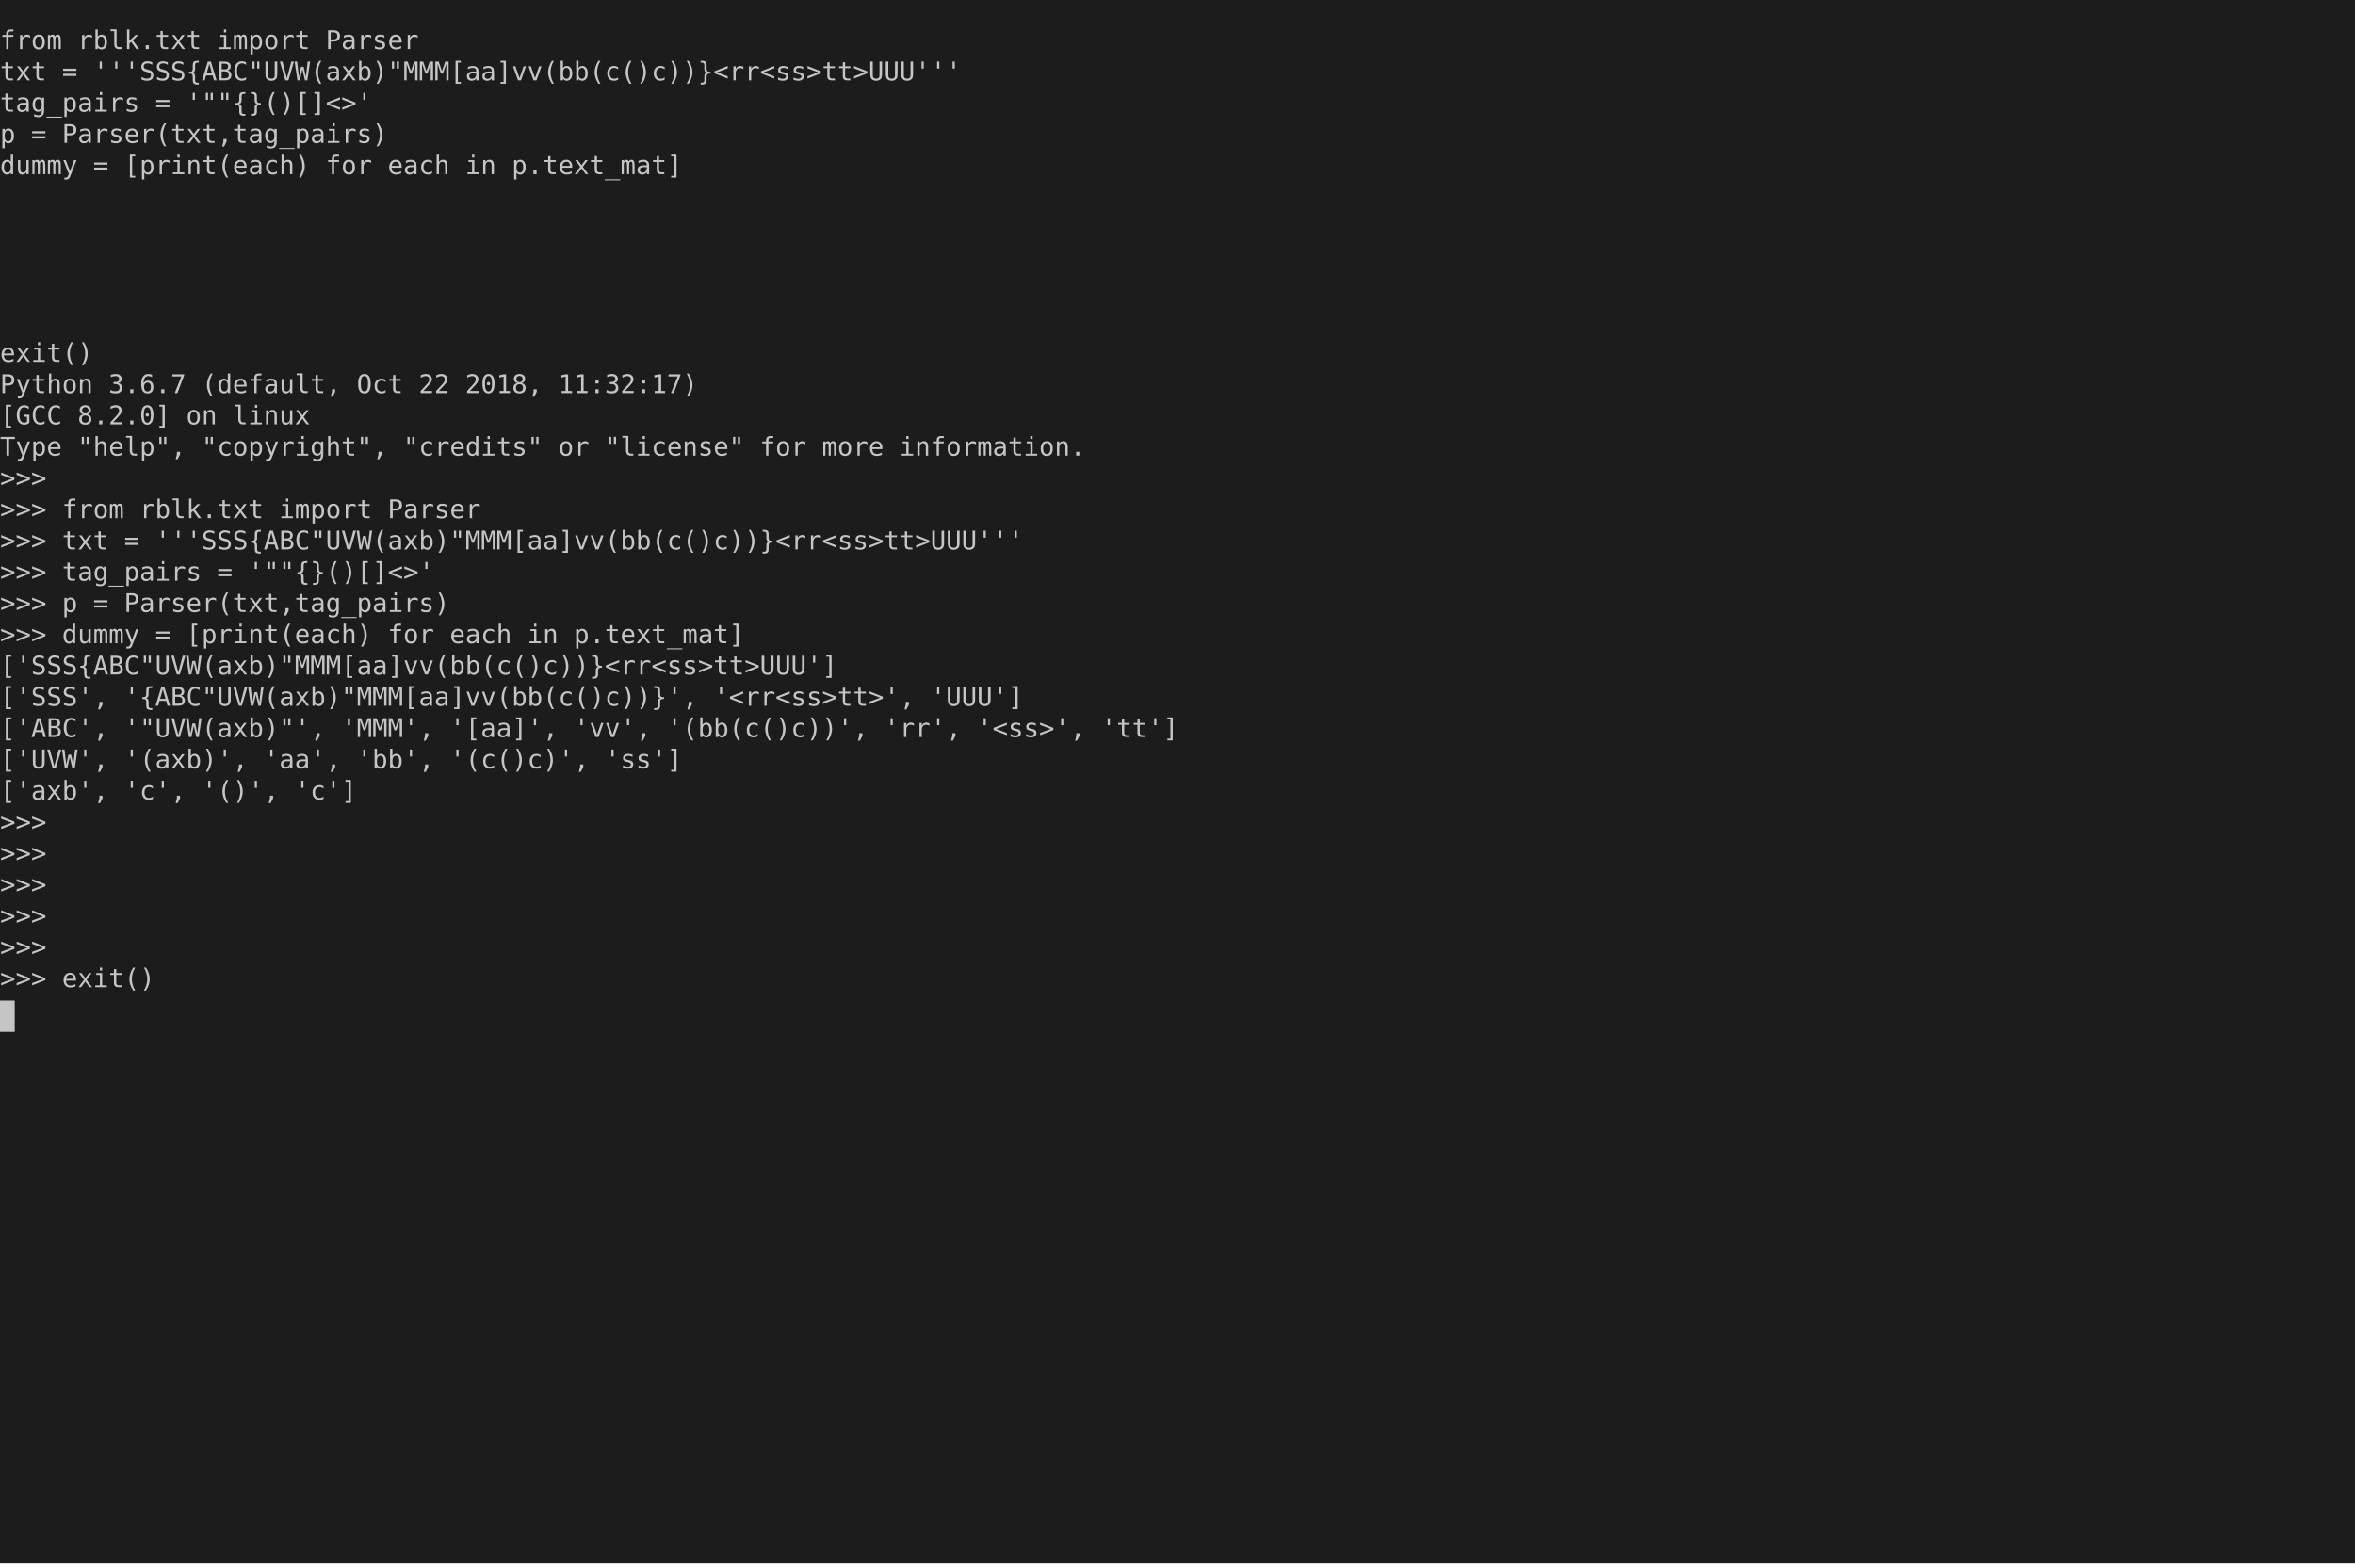
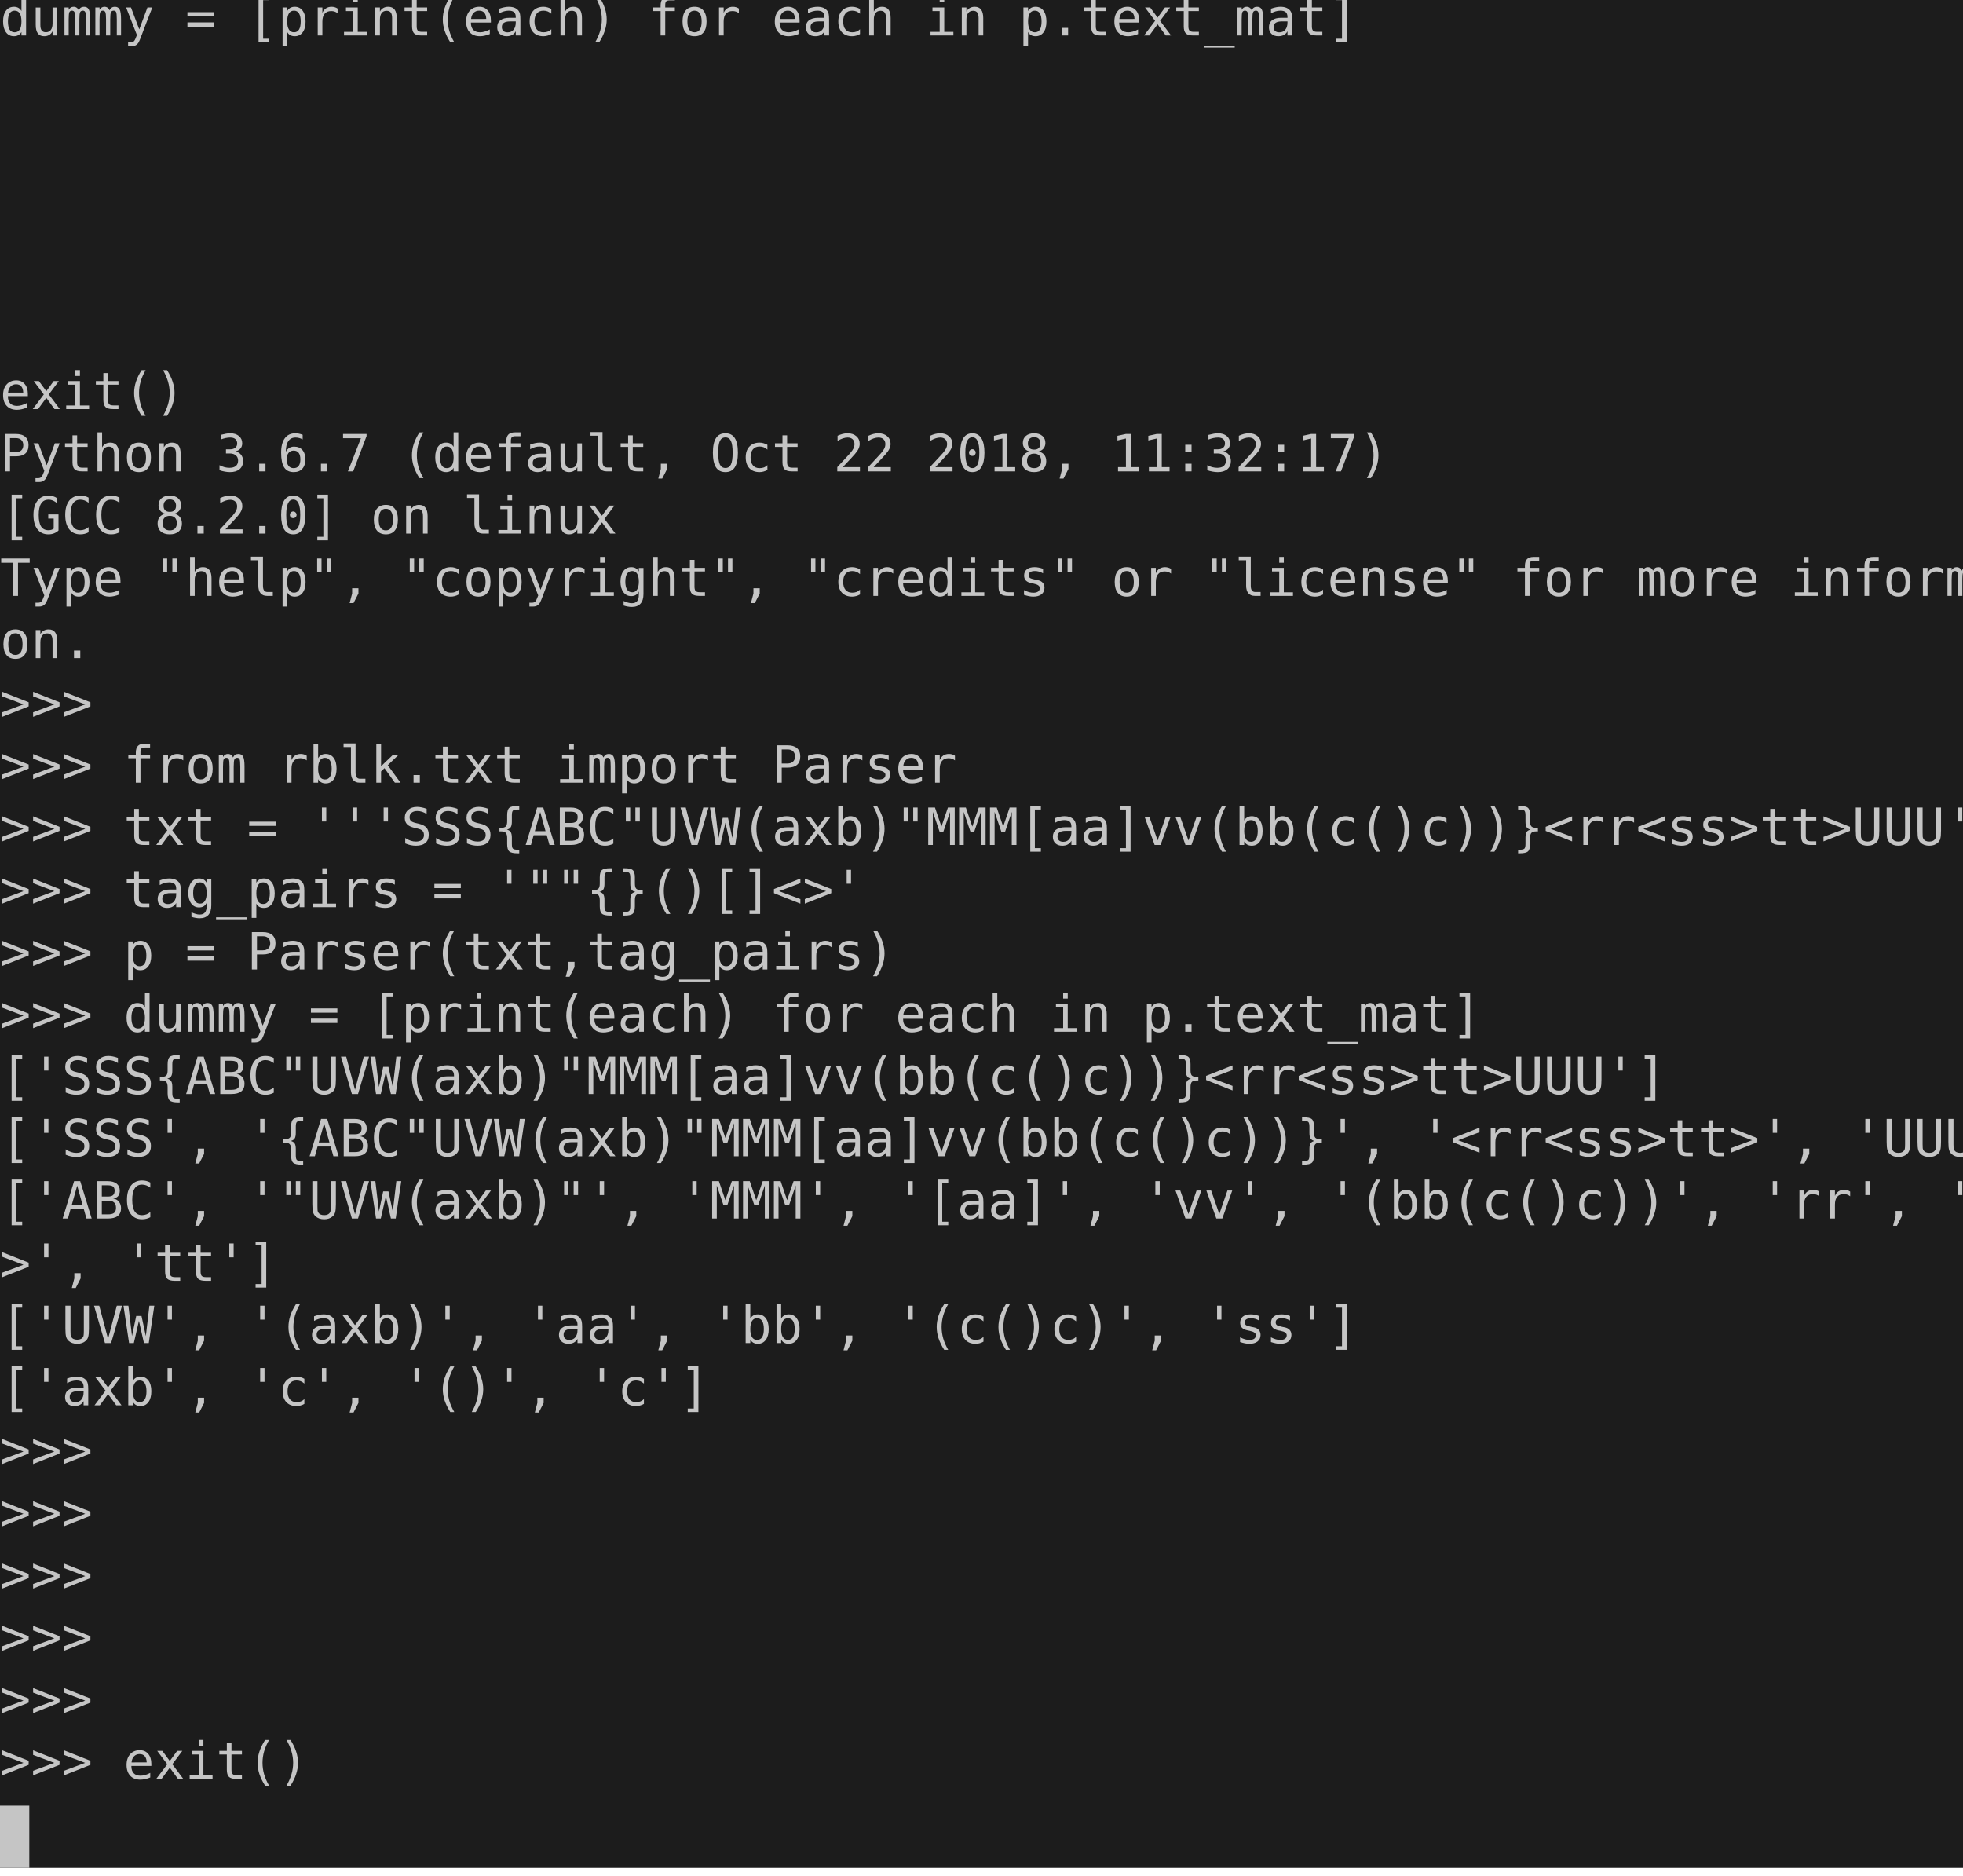
- <svg xmlns="http://www.w3.org/2000/svg" xmlns:ns1="https://github.com/nbedos/termtosvg" xmlns:xlink="http://www.w3.org/1999/xlink" id="terminal" baseProfile="full" viewBox="0 0 1280 852" width="1280" version="1.1">
+ <svg xmlns="http://www.w3.org/2000/svg" xmlns:ns1="https://github.com/nbedos/termtosvg" xmlns:xlink="http://www.w3.org/1999/xlink" id="terminal" baseProfile="full" viewBox="0 0 536 512" width="536" version="1.1">
  <defs>
    <ns1:template_settings>
-       <ns1:screen_geometry columns="160" rows="50" />
+       <ns1:screen_geometry columns="67" rows="30" />
    </ns1:template_settings>
    <style type="text/css" id="generated-style">#screen {
                font-family: 'DejaVu Sans Mono', monospace;
                font-style: normal;
                font-size: 14px;
            }

        text {
            dominant-baseline: text-before-edge;
            white-space: pre;
        }</style>
    <style type="text/css" id="user-style">
            /* gjm8 color theme (source: https://terminal.sexy/) */
            .foreground {fill: #c5c5c5;}
            .background {fill: #1c1c1c;}
            .color0 {fill: #1c1c1c;}
            .color1 {fill: #ff005b;}
            .color2 {fill: #cee318;}
            .color3 {fill: #ffe755;}
            .color4 {fill: #048ac7;}
            .color5 {fill: #833c9f;}
            .color6 {fill: #0ac1cd;}
            .color7 {fill: #e5e5e5;}
            .color8 {fill: #1c1c1c;}
            .color9 {fill: #ff005b;}
            .color10 {fill: #cee318;}
            .color11 {fill: #ffe755;}
            .color12 {fill: #048ac7;}
            .color13 {fill: #833c9f;}
            .color14 {fill: #0ac1cd;}
            .color15 {fill: #e5e5e5;}
        </style>
  </defs>
-   <svg id="screen" width="1280" viewBox="0 0 1280 850" preserveAspectRatio="xMidYMin meet">
+   <svg id="screen" width="536" viewBox="0 0 536 510" preserveAspectRatio="xMidYMin meet">
    <rect class="background" height="100%" width="100%" x="0" y="0" />
    <defs>
      <g id="g1">
-         <text class="foreground" textLength="216" x="0">from rblk.txt import Parser</text>
+         <text class="foreground" textLength="352" x="0">dummy = [print(each) for each in p.text_mat]</text>
      </g>
      <g id="g2">
-         <text class="foreground" textLength="496" x="0">txt = '''SSS{ABC"UVW(axb)"MMM[aa]vv(bb(c()c))}&lt;rr&lt;ss&gt;tt&gt;UUU'''</text>
+         <text class="foreground" textLength="48" x="0">exit()</text>
      </g>
      <g id="g3">
-         <text class="foreground" textLength="192" x="0">tag_pairs = '""{}()[]&lt;&gt;'</text>
+         <text class="foreground" textLength="368" x="0">Python 3.6.7 (default, Oct 22 2018, 11:32:17) </text>
      </g>
      <g id="g4">
-         <text class="foreground" textLength="200" x="0">p = Parser(txt,tag_pairs)</text>
+         <text class="foreground" textLength="160" x="0">[GCC 8.2.0] on linux</text>
      </g>
      <g id="g5">
-         <text class="foreground" textLength="352" x="0">dummy = [print(each) for each in p.text_mat]</text>
+         <text class="foreground" textLength="536" x="0">Type "help", "copyright", "credits" or "license" for more informati</text>
      </g>
      <g id="g6">
-         <text class="foreground" textLength="48" x="0">exit()</text>
+         <text class="foreground" textLength="24" x="0">on.</text>
      </g>
      <g id="g7">
-         <text class="foreground" textLength="368" x="0">Python 3.6.7 (default, Oct 22 2018, 11:32:17) </text>
+         <text class="foreground" textLength="32" x="0">&gt;&gt;&gt; </text>
      </g>
      <g id="g8">
-         <text class="foreground" textLength="160" x="0">[GCC 8.2.0] on linux</text>
+         <text class="foreground" textLength="248" x="0">&gt;&gt;&gt; from rblk.txt import Parser</text>
      </g>
      <g id="g9">
-         <text class="foreground" textLength="560" x="0">Type "help", "copyright", "credits" or "license" for more information.</text>
+         <text class="foreground" textLength="528" x="0">&gt;&gt;&gt; txt = '''SSS{ABC"UVW(axb)"MMM[aa]vv(bb(c()c))}&lt;rr&lt;ss&gt;tt&gt;UUU'''</text>
      </g>
      <g id="g10">
-         <text class="foreground" textLength="32" x="0">&gt;&gt;&gt; </text>
+         <text class="foreground" textLength="224" x="0">&gt;&gt;&gt; tag_pairs = '""{}()[]&lt;&gt;'</text>
      </g>
      <g id="g11">
-         <text class="foreground" textLength="248" x="0">&gt;&gt;&gt; from rblk.txt import Parser</text>
+         <text class="foreground" textLength="232" x="0">&gt;&gt;&gt; p = Parser(txt,tag_pairs)</text>
      </g>
      <g id="g12">
-         <text class="foreground" textLength="528" x="0">&gt;&gt;&gt; txt = '''SSS{ABC"UVW(axb)"MMM[aa]vv(bb(c()c))}&lt;rr&lt;ss&gt;tt&gt;UUU'''</text>
+         <text class="foreground" textLength="384" x="0">&gt;&gt;&gt; dummy = [print(each) for each in p.text_mat]</text>
      </g>
      <g id="g13">
-         <text class="foreground" textLength="224" x="0">&gt;&gt;&gt; tag_pairs = '""{}()[]&lt;&gt;'</text>
+         <text class="foreground" textLength="432" x="0">['SSS{ABC"UVW(axb)"MMM[aa]vv(bb(c()c))}&lt;rr&lt;ss&gt;tt&gt;UUU']</text>
      </g>
      <g id="g14">
-         <text class="foreground" textLength="232" x="0">&gt;&gt;&gt; p = Parser(txt,tag_pairs)</text>
+         <text class="foreground" textLength="528" x="0">['SSS', '{ABC"UVW(axb)"MMM[aa]vv(bb(c()c))}', '&lt;rr&lt;ss&gt;tt&gt;', 'UUU']</text>
      </g>
      <g id="g15">
-         <text class="background" textLength="8" x="0"> </text>
+         <text class="foreground" textLength="536" x="0">['ABC', '"UVW(axb)"', 'MMM', '[aa]', 'vv', '(bb(c()c))', 'rr', '&lt;ss</text>
      </g>
      <g id="g16">
-         <text class="foreground" textLength="384" x="0">&gt;&gt;&gt; dummy = [print(each) for each in p.text_mat]</text>
+         <text class="foreground" textLength="72" x="0">&gt;', 'tt']</text>
      </g>
      <g id="g17">
-         <text class="foreground" textLength="432" x="0">['SSS{ABC"UVW(axb)"MMM[aa]vv(bb(c()c))}&lt;rr&lt;ss&gt;tt&gt;UUU']</text>
+         <text class="foreground" textLength="352" x="0">['UVW', '(axb)', 'aa', 'bb', '(c()c)', 'ss']</text>
      </g>
      <g id="g18">
-         <text class="foreground" textLength="528" x="0">['SSS', '{ABC"UVW(axb)"MMM[aa]vv(bb(c()c))}', '&lt;rr&lt;ss&gt;tt&gt;', 'UUU']</text>
+         <text class="foreground" textLength="184" x="0">['axb', 'c', '()', 'c']</text>
      </g>
      <g id="g19">
-         <text class="foreground" textLength="608" x="0">['ABC', '"UVW(axb)"', 'MMM', '[aa]', 'vv', '(bb(c()c))', 'rr', '&lt;ss&gt;', 'tt']</text>
+         <text class="foreground" textLength="80" x="0">&gt;&gt;&gt; exit()</text>
      </g>
      <g id="g20">
-         <text class="foreground" textLength="352" x="0">['UVW', '(axb)', 'aa', 'bb', '(c()c)', 'ss']</text>
-       </g>
-       <g id="g21">
-         <text class="foreground" textLength="184" x="0">['axb', 'c', '()', 'c']</text>
-       </g>
-       <g id="g22">
-         <text class="foreground" textLength="80" x="0">&gt;&gt;&gt; exit()</text>
+         <text class="background" textLength="8" x="0"> </text>
      </g>
    </defs>
    <g>
-       <use y="17" xlink:href="#g1" />
-       <use y="34" xlink:href="#g2" />
-       <use y="51" xlink:href="#g3" />
-       <use y="68" xlink:href="#g4" />
-       <use y="85" xlink:href="#g5" />
-       <use y="187" xlink:href="#g6" />
-       <use y="204" xlink:href="#g7" />
-       <use y="221" xlink:href="#g8" />
-       <use y="238" xlink:href="#g9" />
-       <use y="255" xlink:href="#g10" />
-       <use y="272" xlink:href="#g11" />
-       <use y="289" xlink:href="#g12" />
-       <use y="306" xlink:href="#g13" />
-       <use y="323" xlink:href="#g14" />
-       <rect class="foreground" height="17" width="8" x="0" y="544" />
-       <use y="544" xlink:href="#g15" />
+       <use y="0" xlink:href="#g1" />
+       <use y="102" xlink:href="#g2" />
+       <use y="119" xlink:href="#g3" />
+       <use y="136" xlink:href="#g4" />
+       <use y="153" xlink:href="#g5" />
+       <use y="170" xlink:href="#g6" />
+       <use y="187" xlink:href="#g7" />
+       <use y="204" xlink:href="#g8" />
+       <use y="221" xlink:href="#g9" />
+       <use y="238" xlink:href="#g10" />
+       <use y="255" xlink:href="#g11" />
+       <use y="272" xlink:href="#g12" />
+       <use y="289" xlink:href="#g13" />
+       <use y="306" xlink:href="#g14" />
+       <use y="323" xlink:href="#g15" />
      <use y="340" xlink:href="#g16" />
      <use y="357" xlink:href="#g17" />
      <use y="374" xlink:href="#g18" />
-       <use y="391" xlink:href="#g19" />
-       <use y="408" xlink:href="#g20" />
-       <use y="425" xlink:href="#g21" />
-       <use y="442" xlink:href="#g10" />
-       <use y="459" xlink:href="#g10" />
-       <use y="476" xlink:href="#g10" />
-       <use y="493" xlink:href="#g10" />
-       <use y="510" xlink:href="#g10" />
-       <use y="527" xlink:href="#g22" />
+       <use y="391" xlink:href="#g7" />
+       <use y="408" xlink:href="#g7" />
+       <use y="425" xlink:href="#g7" />
+       <use y="442" xlink:href="#g7" />
+       <use y="459" xlink:href="#g7" />
+       <use y="476" xlink:href="#g19" />
+       <rect class="foreground" height="17" width="8" x="0" y="493" />
+       <use y="493" xlink:href="#g20" />
    </g>
  </svg>
</svg>
